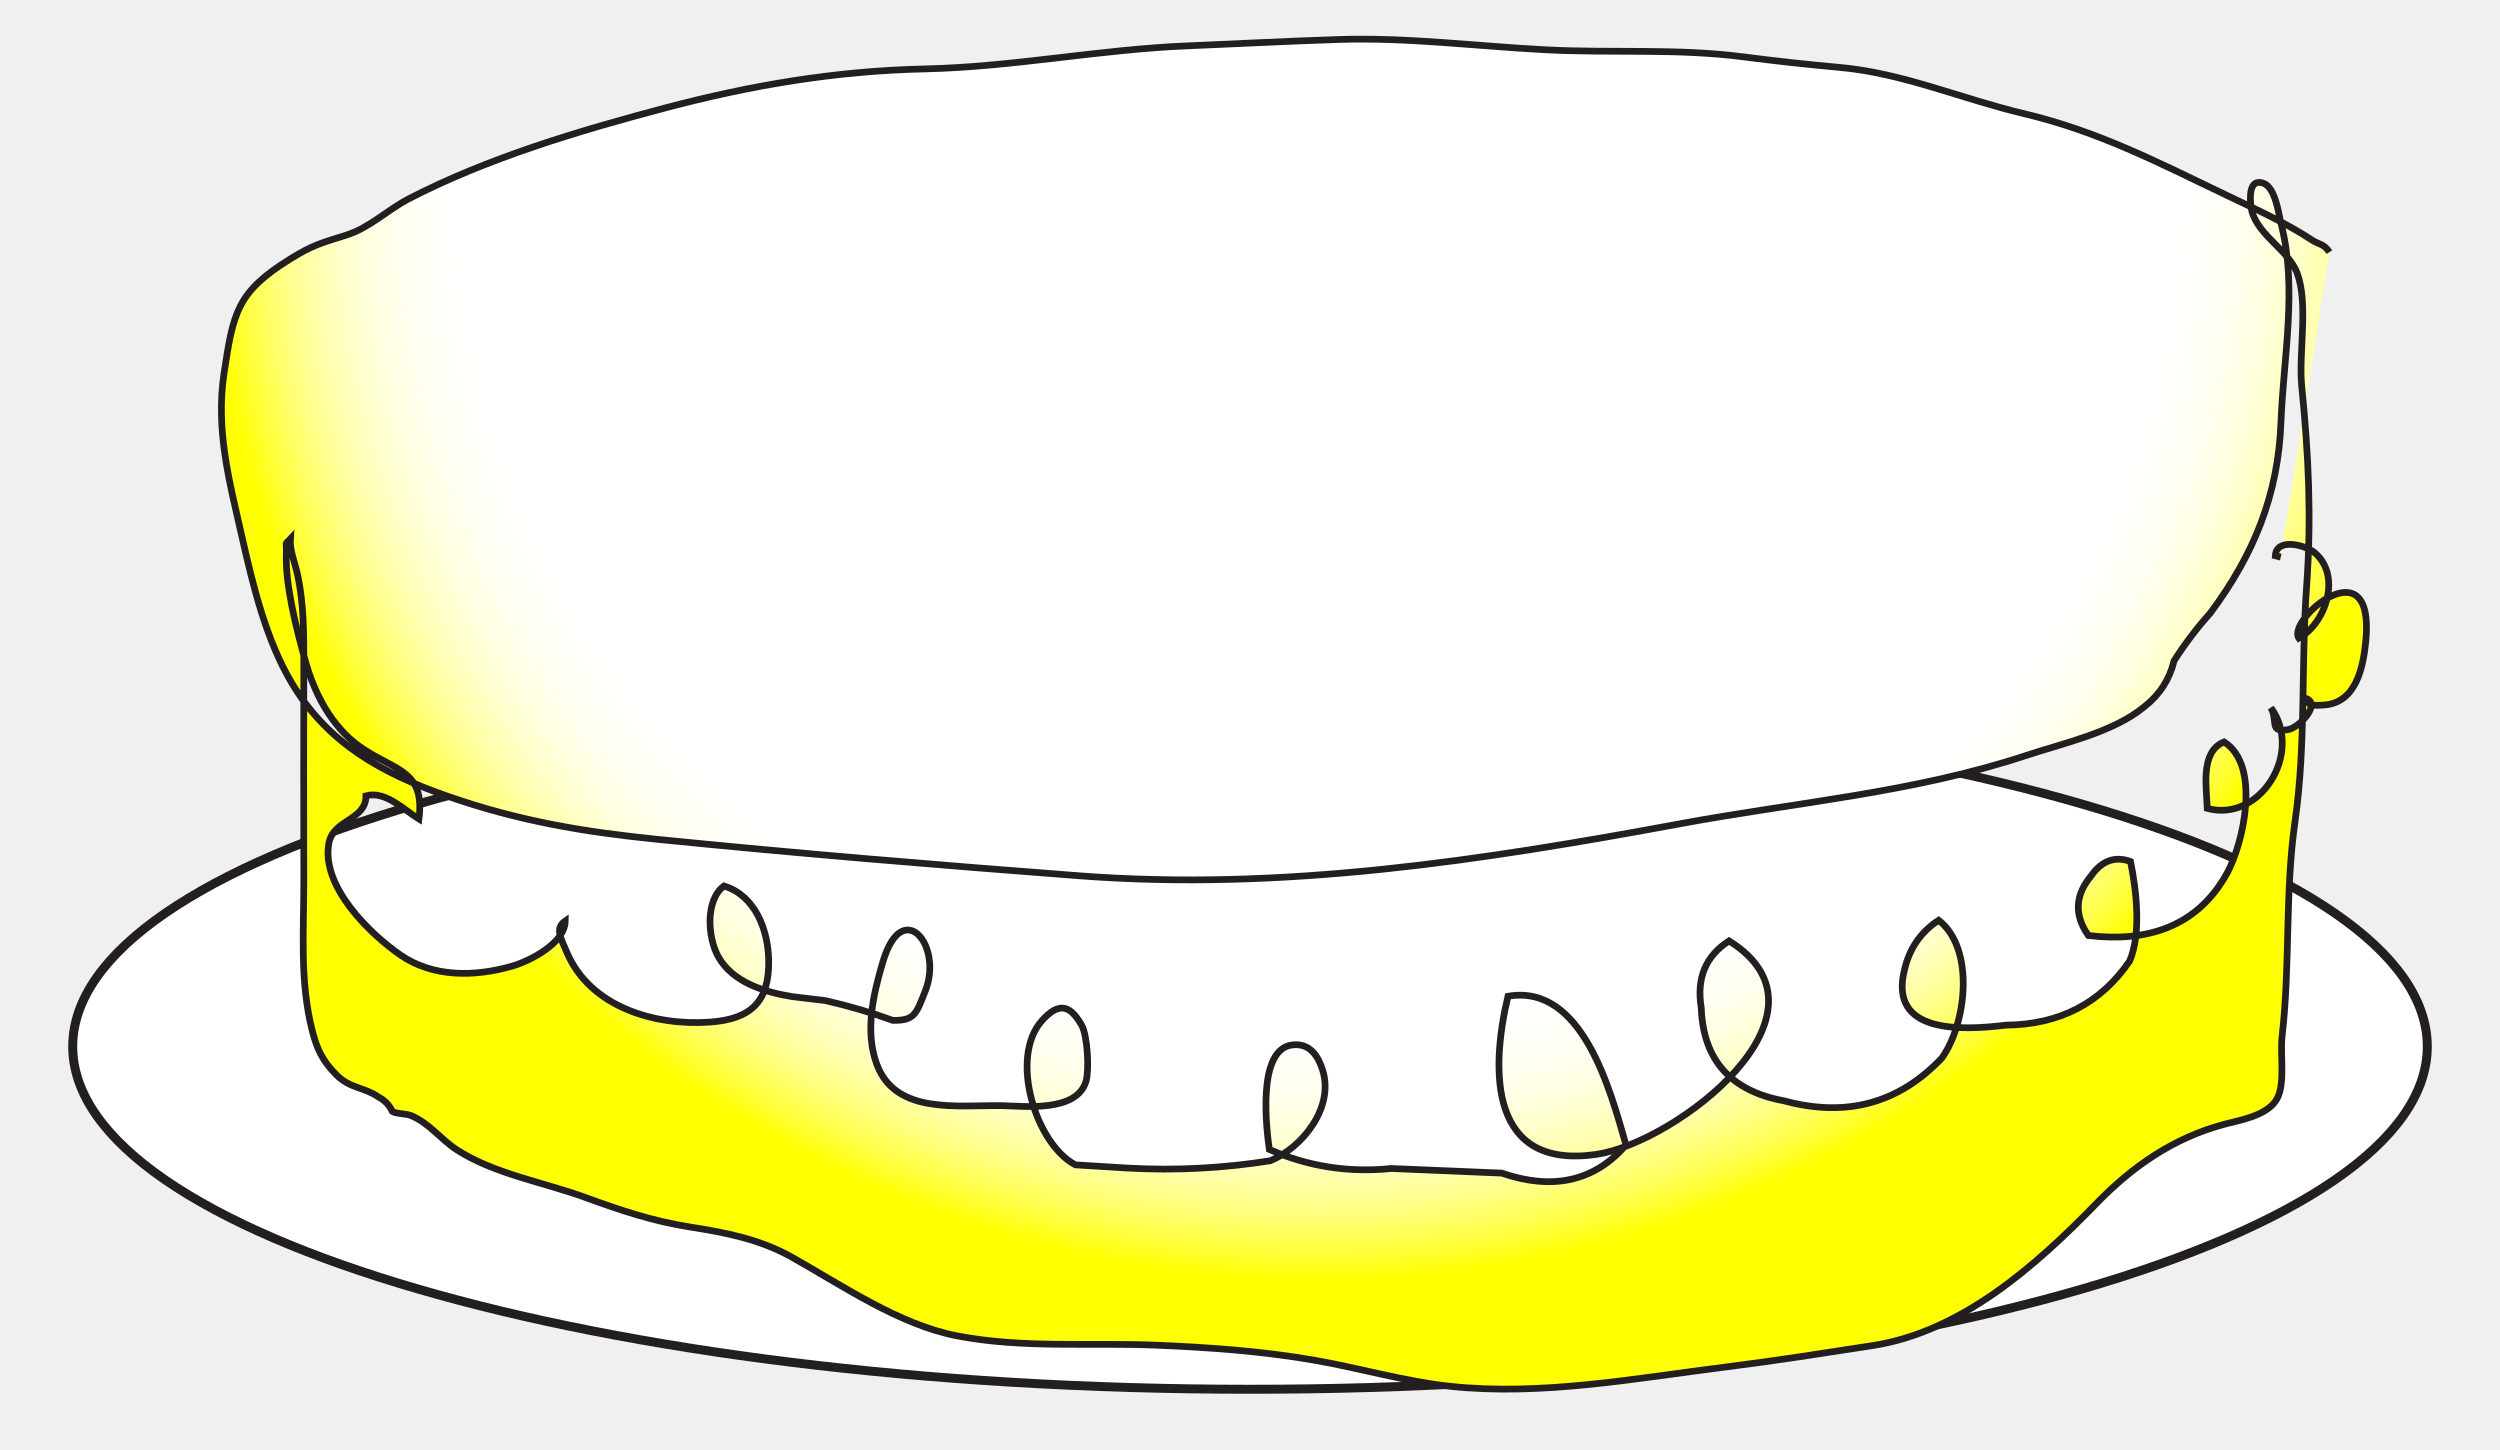
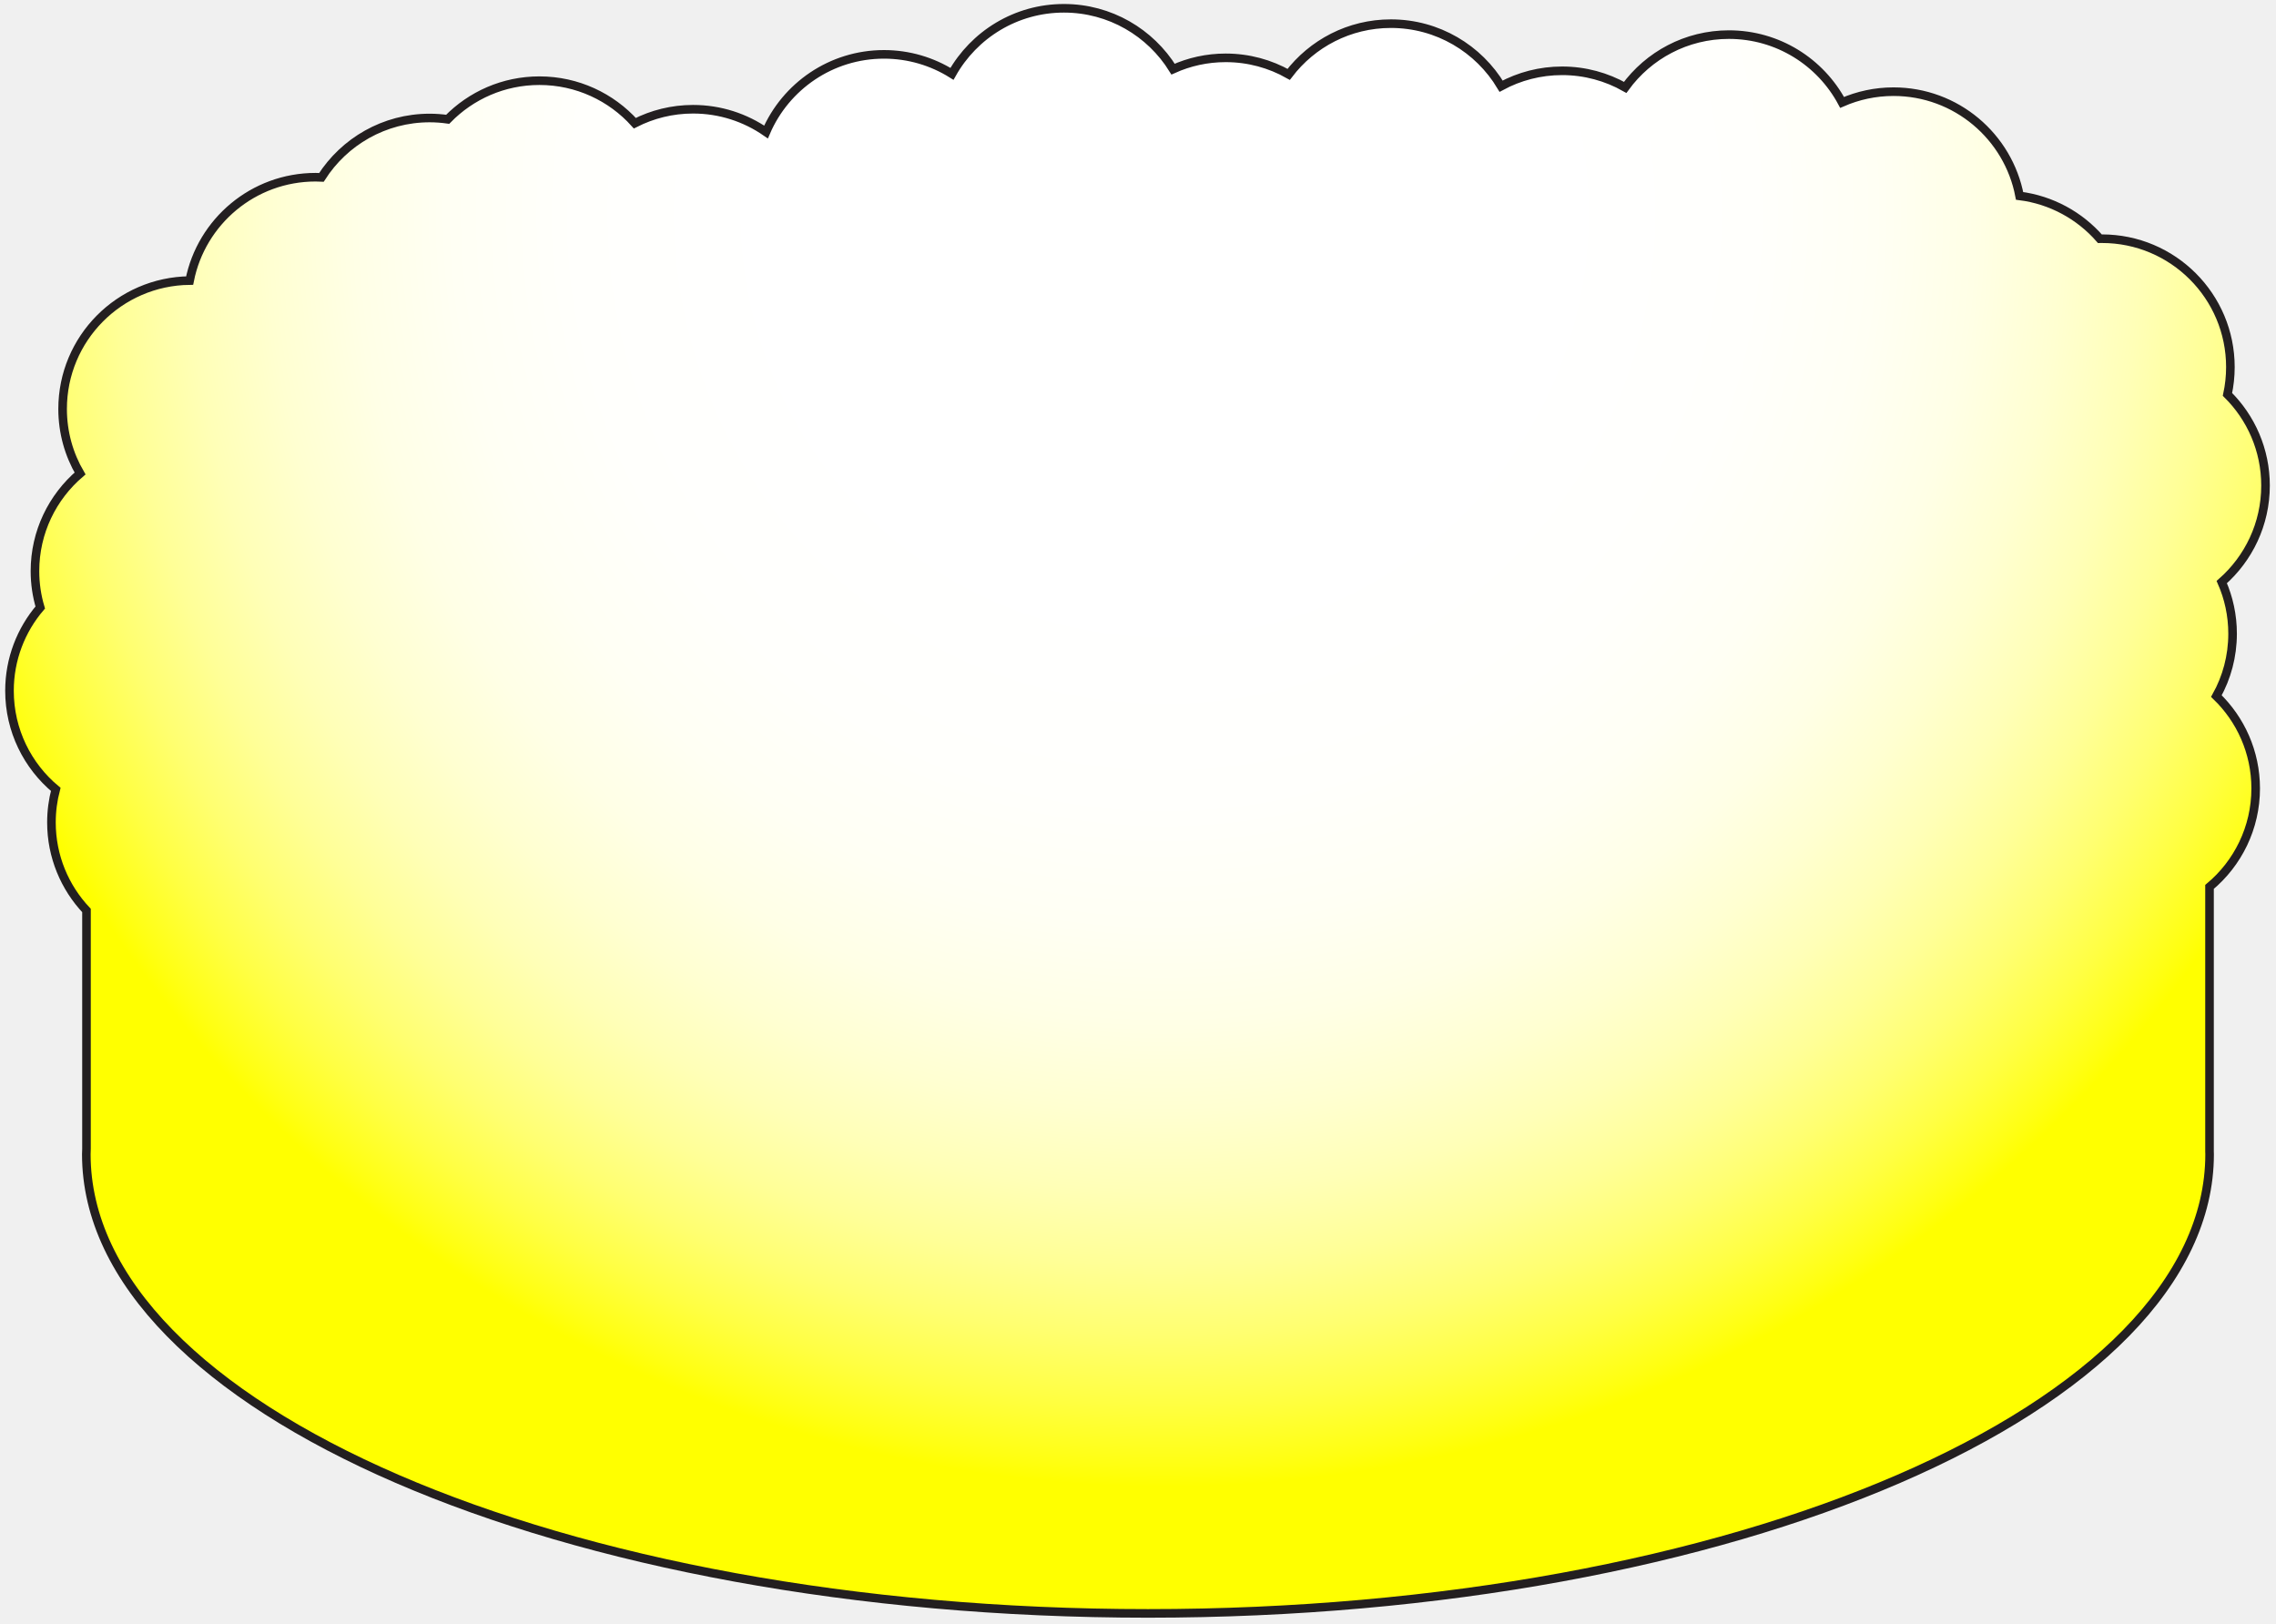
- <svg xmlns="http://www.w3.org/2000/svg" xmlns:xlink="http://www.w3.org/1999/xlink" version="1.1" id="Layer_1" x="0px" y="0px" viewBox="0 0 557 323" style="enable-background:new 0 0 557 323;" xml:space="preserve">
+ <svg xmlns="http://www.w3.org/2000/svg" xmlns:xlink="http://www.w3.org/1999/xlink" version="1.1" id="Layer_1" x="0px" y="0px" viewBox="0 0 530 378" style="enable-background:new 0 0 530 378;" xml:space="preserve">
  <style type="text/css">
- 	.st0{clip-path:url(#SVGID_2_);fill:#FFFFFF;stroke:#231F20;stroke-width:2;stroke-miterlimit:10;}
- 	.st1{clip-path:url(#SVGID_4_);fill:url(#SVGID_5_);}
- 	.st2{clip-path:url(#SVGID_7_);fill:none;stroke:#231F20;stroke-width:1.5;stroke-miterlimit:10;}
+ 	.st0{clip-path:url(#SVGID_2_);fill:url(#SVGID_3_);}
+ 	.st1{clip-path:url(#SVGID_5_);fill:none;stroke:#231F20;stroke-width:2;stroke-miterlimit:10;}
</style>
  <g>
    <defs>
-       <rect id="SVGID_1_" x="6.7" y="7.97" width="543.6" height="315.06" />
+       <path id="SVGID_1_" d="M221.69,17.2c-4.59-2.87-10.02-4.54-15.83-4.54c-12.31,0-22.89,7.45-27.47,18.08    c-4.83-3.34-10.68-5.3-17-5.3c-4.88,0-9.49,1.18-13.56,3.25c-5.47-6.07-13.4-9.89-22.22-9.89c-8.37,0-15.93,3.44-21.36,8.99    c-1.37-0.19-2.77-0.3-4.19-0.3c-10.6,0-19.9,5.52-25.21,13.83c-0.45-0.02-0.91-0.03-1.37-0.03c-14.52,0-26.62,10.35-29.33,24.07    C27.8,65.52,14.58,78.83,14.58,95.24c0,5.48,1.48,10.61,4.06,15.03c-6.42,5.48-10.5,13.63-10.5,22.74c0,2.94,0.43,5.78,1.22,8.47    c-4.46,5.22-7.15,11.99-7.15,19.39c0,9.23,4.19,17.49,10.77,22.97c-0.65,2.46-1,5.03-1,7.69c0,7.94,3.11,15.16,8.16,20.51v55.48    c-0.01,0.43-0.04,0.86-0.04,1.29c0,59.06,110.68,106.93,247.21,106.93s247.22-47.88,247.22-106.93c0-0.21-0.02-0.42-0.02-0.63    v-61.63c6.57-5.48,10.75-13.73,10.75-22.96c0-8.44-3.51-16.06-9.14-21.5c2.4-4.3,3.77-9.25,3.77-14.53c0-4.28-0.9-8.34-2.52-12.02    c6.24-5.48,10.19-13.51,10.19-22.47c0-8.31-3.39-15.82-8.86-21.24c0.44-2.05,0.68-4.17,0.68-6.36c0-16.51-13.38-29.9-29.9-29.9    c-0.16,0-0.33,0.01-0.49,0.01c-4.69-5.37-11.27-9.04-18.7-9.98c-2.63-13.82-14.77-24.27-29.36-24.27c-4.26,0-8.3,0.9-11.97,2.5    c-5.04-9.39-14.95-15.79-26.36-15.79c-9.92,0-18.71,4.84-24.15,12.29c-4.34-2.45-9.35-3.86-14.69-3.86c-5.14,0-9.97,1.3-14.2,3.58    c-5.22-8.72-14.76-14.56-25.67-14.56c-9.71,0-18.34,4.64-23.8,11.81c-4.33-2.45-9.34-3.85-14.67-3.85    c-4.37,0-8.51,0.94-12.25,2.63c-5.27-8.5-14.68-14.17-25.42-14.17C236.57,1.93,226.81,8.09,221.69,17.2" />
    </defs>
    <clipPath id="SVGID_2_">
      <use xlink:href="#SVGID_1_" style="overflow:visible;" />
    </clipPath>
-     <ellipse class="st0" cx="278.5" cy="233.17" rx="262.3" ry="76.36" />
+     <radialGradient id="SVGID_3_" cx="-0.177" cy="442.003" r="1" gradientTransform="matrix(0 368.3739 368.3739 0 -162551.109 114.5215)" gradientUnits="userSpaceOnUse">
+       <stop offset="0" style="stop-color:#FFFFFF" />
+       <stop offset="0.249" style="stop-color:#FFFFFF" />
+       <stop offset="0.376" style="stop-color:#FFFFFC" />
+       <stop offset="0.453" style="stop-color:#FFFFF4" />
+       <stop offset="0.516" style="stop-color:#FFFFE6" />
+       <stop offset="0.572" style="stop-color:#FFFFD1" />
+       <stop offset="0.623" style="stop-color:#FFFFB7" />
+       <stop offset="0.67" style="stop-color:#FFFF97" />
+       <stop offset="0.715" style="stop-color:#FFFF70" />
+       <stop offset="0.758" style="stop-color:#FFFF43" />
+       <stop offset="0.798" style="stop-color:#FFFF12" />
+       <stop offset="0.811" style="stop-color:#FFFF00" />
+       <stop offset="1" style="stop-color:#FFFF00" />
+     </radialGradient>
+     <rect x="2.21" y="1.93" class="st0" width="525.35" height="373.83" />
  </g>
  <g>
    <defs>
-       <path id="SVGID_3_" d="M287.95,232.83c-8.03,0.88-5.83,18.7-5.2,23.29c0.95,0.42,1.9,0.81,2.86,1.17    c6.08-3.75,11.28-11.47,9.05-18.75c-0.94-3.08-2.65-5.76-5.98-5.76C288.44,232.79,288.2,232.8,287.95,232.83 M232.1,227.42    c-3.99,4.45-4.06,12.22-1.85,19.13c4.94-0.11,10.31-1.09,11.66-5.6c0.75-2.5,0.36-10.28-1.02-12.62c-1.35-2.3-2.71-3.71-4.34-3.71    C235.29,224.62,233.85,225.48,232.1,227.42 M335.92,221.99c-4.03,16.95-3.99,38.66,19.68,35.23c1.9-0.27,4.03-0.85,6.29-1.69    c0.11-0.12,0.22-0.25,0.33-0.38c-3.29-11.45-9.04-33.4-23.61-33.4C337.75,221.75,336.85,221.83,335.92,221.99 M378.99,224.57    c0.24,6.7,2.39,11.83,6.43,15.39c9.39-9.84,13.36-21.82-0.23-30.31C379.96,213.01,377.9,217.98,378.99,224.57 M196.66,214.35    c-1.07,3.62-2.1,7.51-2.5,11.41c1.58,0.51,3.16,1.04,4.73,1.61c4.83,0.05,5.17-1.32,7.25-6.6c2.6-6.61-0.35-13.54-3.93-13.54    C200.28,207.24,198.18,209.24,196.66,214.35 M124.76,208.48c0.7-1.02,1.13-2.11,1.14-3.25    C124.61,206.13,124.44,207.19,124.76,208.48 M424.28,216.08c-2.41,9.56,4.09,12.38,11.58,12.85c2.6-8.3,2.19-19.09-3.95-23.89    C427.92,207.63,425.38,211.31,424.28,216.08 M159.96,213.12c2.17,3.92,6.14,6.17,10.33,7.52c0.67-1.82,0.98-4.03,0.92-6.68    c-0.13-6.68-2.94-14.36-9.95-16.54C157.02,200.61,157.66,208.96,159.96,213.12 M465.82,195.21c-3.56,4.29-3.75,8.7-0.57,13.23    c3.65,0.44,7.2,0.49,10.58,0.04c0.62-5.49-0.24-11.92-1.19-16.53c-0.94-0.34-1.84-0.51-2.7-0.51    C469.6,191.44,467.56,192.7,465.82,195.21 M491.74,180.11c3.1,0.84,6.04,0.39,8.57-0.91c0.38-5.74-0.71-11.29-4.81-13.9    C490.04,167.45,491.63,175.84,491.74,180.11 M508.15,162.67c-0.37-1.74-1.09-3.43-2.23-4.99    C507.33,160.24,505.99,162.46,508.15,162.67 M67.65,196.35c0.01,11.21-0.93,22.22,1.84,33.17c1.03,4.07,2.27,6.85,5.47,10.05    c3.02,3.01,6.15,2.68,9.29,4.86c1.43,0.75,2.47,1.83,3.13,3.26c0.98,0.55,2.97,0.42,4.19,0.92c4.02,1.66,6.66,5.35,10.18,7.62    c8.41,5.42,19.26,7.17,28.72,10.64c7.8,2.86,15.04,5.27,23.24,6.55c7.95,1.24,15.56,2.72,22.63,6.7    c11.39,6.4,24,15.09,36.89,17.56c9.96,1.91,19.98,1.9,30.03,1.88c4.79-0.01,9.58-0.01,14.36,0.19c11.92,0.5,23.66,1.33,35.42,3.39    c9.96,1.75,19.85,4.67,29.92,5.76c20.34,2.2,41.52-1.8,61.61-4.31c10.91-1.36,21.71-3.08,32.58-4.75    c19.73-3.04,36.3-17.7,49.83-31.61c8.17-8.4,17.3-14.73,28.74-17.75c3.48-0.92,8.66-1.78,11.1-4.95    c2.53-3.28,1.07-10.25,1.58-14.64c1.85-16.02,0.6-31.97,2.9-47.98c1.05-7.34,1.45-14.84,1.65-22.36    c-1.06,1.05-2.32,1.88-3.22,2.03c-0.67,0.11-1.19,0.14-1.59,0.1c1.38,6.51-2.2,13.64-7.84,16.53c-0.39,5.93-2.34,12.05-4.14,15.33    c-4.8,8.72-12.01,12.85-20.33,13.95c-0.23,2.07-0.68,4.01-1.4,5.67c-6.43,9.39-15.6,14.14-27.51,14.26    c-3.26,0.4-7.29,0.76-11.06,0.52c-0.82,2.61-1.93,4.97-3.25,6.82c-9.58,10.1-21.3,13.27-35.14,9.53    c-5.04-0.92-9.05-2.7-12.03-5.32c-6.57,6.89-15.81,12.72-23.53,15.57c-7.04,7.76-16.16,9.71-27.36,5.87    c-8.2-0.34-16.4-0.68-24.59-1.03c-8.5,0.86-16.61-0.16-24.33-3.07c-0.86,0.53-1.74,0.98-2.63,1.34    c-10.51,1.68-21.08,2.22-31.73,1.63c-3.9-0.24-7.8-0.48-11.69-0.72c-4.05-2.12-7.47-7.26-9.31-13.01    c-2.75,0.06-5.37-0.15-7.08-0.18c-1.48-0.02-3.05,0.01-4.67,0.04c-9.18,0.17-19.69,0.34-23.22-9.34    c-1.32-3.63-1.52-7.48-1.12-11.31c-3.39-1.08-6.82-2.01-10.29-2.8c-2.46-0.29-4.92-0.58-7.38-0.88c-1.99-0.32-4.12-0.77-6.19-1.44    c-1.67,4.51-5.61,6.64-12.11,7.11c-12.31,0.9-26.77-3.32-31.95-15.58c-0.59-1.41-1.21-2.63-1.48-3.71    c-2.3,3.35-7.54,5.9-10.63,6.8c-8.35,2.44-17.7,2.55-24.93-2.44c-6.67-4.61-17.79-15.24-15.96-24.97    c0.99-5.28,8.27-5.07,8.26-10.52c4.32-1.16,8.39,3.07,11.8,5.18c0.49-3.75,0-6.19-1.14-8c-9.74-4.14-18.15-9.6-24.53-18.32    C67.61,169.59,67.64,182.97,67.65,196.35 M513.88,130.71c-0.17,2.3-0.29,4.62-0.39,6.94c-1.36,1.78-2.03,3.54-1.36,4.54    c0.42-0.23,0.83-0.5,1.22-0.8c-0.19,6.36-0.23,12.77-0.4,19.15c1.12-1.12,2.01-2.49,1.95-3.54c0.74,0.23,1.77,0.17,2.92,0.08    c7.02-0.55,8.61-8.26,9.2-14.03c1.21-11.84-3.97-12.4-8.6-9.75c0.88-3.71,0.25-7.64-2.82-10.2c-0.32-0.27-0.77-0.54-1.3-0.79    C514.23,125.07,514.09,127.86,513.88,130.71 M506.9,123.84c0.4,0.1,0.81,0.2,1.21,0.3l0.42-2.6    C507.61,121.88,506.97,122.59,506.9,123.84 M508.53,121.54c1.62-0.6,4.1-0.04,5.8,0.77c0.34-10.35-0.09-20.21-1.01-30.71    L508.53,121.54z M298.12,8.8c-11.19,0.36-22.43,0.96-33.62,1.42c-19.56,0.81-38.77,4.69-58.33,5.13    c-20.02,0.45-38.76,3.62-58.05,8.73c-19,5.03-39.52,11.13-57.06,20.23c-4.78,2.48-8.74,6.46-13.9,8.08    c-5.7,1.79-7.55,2.24-12.5,5.32c-11.92,7.4-12.68,11.93-14.73,25.32c-1.97,12.81,1.16,24.2,4.02,36.8    c2.44,10.77,5.33,22.74,11.03,32.33c0.84,1.42,1.74,2.77,2.67,4.04c0-2.87,0.01-5.74,0.02-8.6c0-0.52,0-1.04,0-1.55    c0.11,0.39,0.21,0.77,0.31,1.14c2,7.27,5.82,14.7,12.14,19.18c5.04,3.57,9.82,4.64,12.06,8.16c2.42,1.03,4.91,1.98,7.48,2.87    c15.78,5.51,30.23,7.96,46.87,9.63c31.2,3.14,62.71,5.74,93.98,8.12c45.22,3.45,89.57-3.4,133.88-11.6    c25.86-4.79,51.96-6.91,76.99-15.19c8.21-2.72,19.49-5.17,26.34-10.85c3.41-2.65,5.63-6.07,6.66-10.26    c2.39-3.76,5.08-7.3,8.06-10.62c9.75-13.1,15.13-26.34,15.75-42.56c0.46-11.98,2.71-24.72,1.36-36.81    c0.93,1.11,1.72,2.27,2.21,3.54c2.64,6.87,0.32,17.93,1.05,25.25c0.19,1.88,0.36,3.73,0.53,5.57l5.67-35.43    c-1.2-1.87-2.34-1.67-3.89-2.7c-2.23-1.47-4.59-2.83-7.02-4.11c-0.52-2.42-1.32-7.69-3.87-8.54c-3.3-1.1-2.9,3.62-2.73,5.11    c0,0.05,0.01,0.09,0.02,0.13c-1.74-0.84-3.47-1.65-5.17-2.46c-15.31-7.33-28.85-14.38-45.38-18.29    c-13.82-3.26-26.9-9.04-41.07-10.3c-7.26-0.65-14.44-1.45-21.66-2.38c-14.66-1.88-29.2-0.78-43.92-1.55    c-13.79-0.72-27.3-2.37-41.08-2.37C301.51,8.72,299.82,8.75,298.12,8.8" />
+       <rect id="SVGID_4_" x="1.21" y="0.93" width="527.35" height="375.83" />
    </defs>
-     <clipPath id="SVGID_4_">
-       <use xlink:href="#SVGID_3_" style="overflow:visible;" />
+     <clipPath id="SVGID_5_">
+       <use xlink:href="#SVGID_4_" style="overflow:visible;" />
    </clipPath>
-     <radialGradient id="SVGID_5_" cx="-21.51" cy="462.102" r="1" gradientTransform="matrix(0 272.5522 272.5522 0 -125652.922 5900.044)" gradientUnits="userSpaceOnUse">
-       <stop offset="0" style="stop-color:#FFFFFF" />
-       <stop offset="0.686" style="stop-color:#FFFFFF" />
-       <stop offset="0.725" style="stop-color:#FFFFFC" />
-       <stop offset="0.756" style="stop-color:#FFFFF2" />
-       <stop offset="0.783" style="stop-color:#FFFFE2" />
-       <stop offset="0.808" style="stop-color:#FFFFCB" />
-       <stop offset="0.833" style="stop-color:#FFFFAD" />
-       <stop offset="0.856" style="stop-color:#FFFF88" />
-       <stop offset="0.878" style="stop-color:#FFFF5C" />
-       <stop offset="0.9" style="stop-color:#FFFF2B" />
-       <stop offset="0.916" style="stop-color:#FFFF00" />
-       <stop offset="1" style="stop-color:#FFFF00" />
-     </radialGradient>
-     <rect x="47.95" y="8.72" class="st1" width="480.29" height="302.37" />
-   </g>
-   <g>
-     <defs>
-       <rect id="SVGID_6_" x="6.7" y="7.97" width="543.6" height="315.06" />
-     </defs>
-     <clipPath id="SVGID_7_">
-       <use xlink:href="#SVGID_6_" style="overflow:visible;" />
-     </clipPath>
-     <path class="st2" d="M518.99,56.17c-1.2-1.87-2.34-1.67-3.89-2.69c-5.79-3.83-12.54-6.88-18.78-9.87   c-15.31-7.33-28.85-14.38-45.38-18.29c-13.82-3.26-26.9-9.04-41.07-10.3c-7.25-0.65-14.44-1.45-21.66-2.38   c-14.66-1.88-29.21-0.78-43.92-1.55c-15.48-0.81-30.61-2.79-46.16-2.29c-11.19,0.36-22.43,0.96-33.62,1.42   c-19.56,0.8-38.77,4.69-58.33,5.13c-20.02,0.44-38.76,3.61-58.05,8.72c-19,5.03-39.52,11.13-57.06,20.23   c-4.78,2.48-8.74,6.46-13.9,8.08c-5.7,1.79-7.55,2.24-12.5,5.31c-11.92,7.4-12.68,11.93-14.73,25.32   c-1.96,12.81,1.16,24.2,4.02,36.8c2.44,10.77,5.33,22.74,11.03,32.33c8.05,13.55,20.25,20.2,34.68,25.24   c15.79,5.51,30.23,7.96,46.87,9.63c31.2,3.14,62.72,5.74,93.98,8.12c45.22,3.44,89.57-3.4,133.88-11.61   c25.86-4.79,51.96-6.91,76.99-15.19c8.21-2.72,19.49-5.17,26.34-10.85c3.41-2.65,5.63-6.07,6.66-10.26   c2.4-3.76,5.08-7.3,8.06-10.62c9.75-13.1,15.13-26.34,15.75-42.56c0.55-14.42,3.7-29.93,0.04-44.11c-0.52-2.01-1.22-8.2-4.01-9.13   c-3.3-1.1-2.9,3.62-2.73,5.11c0.69,6.07,8.2,9.46,10.27,14.85c2.63,6.87,0.32,17.93,1.05,25.25c1.55,15.49,2.2,29.28,1.09,44.67   c-1.25,17.25-0.11,35.13-2.56,52.2c-2.3,16.01-1.05,31.96-2.9,47.98c-0.51,4.39,0.94,11.36-1.58,14.64   c-2.43,3.16-7.61,4.03-11.1,4.94c-11.44,3.02-20.58,9.35-28.74,17.75c-13.53,13.92-30.1,28.57-49.83,31.61   c-10.86,1.67-21.67,3.39-32.58,4.75c-20.09,2.51-41.27,6.51-61.61,4.31c-10.07-1.09-19.96-4.01-29.92-5.76   c-11.76-2.06-23.5-2.89-35.42-3.39c-14.84-0.62-29.69,0.75-44.39-2.07c-12.89-2.47-25.49-11.16-36.89-17.56   c-7.07-3.97-14.68-5.46-22.63-6.7c-8.2-1.28-15.44-3.69-23.24-6.55c-9.46-3.47-20.3-5.22-28.72-10.64   c-3.52-2.27-6.16-5.95-10.18-7.62c-1.23-0.5-3.22-0.37-4.2-0.92c-0.66-1.43-1.7-2.51-3.13-3.26c-3.14-2.18-6.27-1.85-9.29-4.86   c-3.21-3.19-4.45-5.97-5.47-10.05c-2.76-10.95-1.83-21.96-1.84-33.17c-0.01-16.25-0.06-32.5,0-48.75   c0.02-6.57-0.02-13.01-1.36-19.4c-0.49-2.34-1.83-5.64-1.65-8.06c-1.41,1.52-0.77,0.08-0.89,3.28c-0.26,7.08,2.34,16.99,4.21,23.77   c2,7.27,5.82,14.7,12.14,19.18c7.62,5.4,14.63,5.07,13.2,16.15c-3.41-2.11-7.48-6.34-11.8-5.18c0.02,5.45-7.26,5.25-8.26,10.52   c-1.83,9.73,9.28,20.36,15.96,24.97c7.23,4.99,16.57,4.88,24.93,2.44c4.03-1.17,11.7-5.14,11.77-10.05   c-2.37,1.65-0.97,3.87,0.34,6.96c5.18,12.26,19.65,16.48,31.95,15.58c9.12-0.67,13.21-4.59,13.03-13.79   c-0.13-6.69-2.93-14.36-9.95-16.54c-4.25,3.18-3.61,11.54-1.31,15.7c3.24,5.85,10.5,7.98,16.52,8.96c2.46,0.29,4.92,0.58,7.38,0.88   c5.1,1.16,10.11,2.62,15.02,4.41c4.83,0.05,5.17-1.32,7.25-6.6c4-10.17-5.13-21.07-9.47-6.42c-2.13,7.18-4.06,15.39-1.38,22.72   c4.15,11.37,17.95,9.14,27.89,9.3c4.81,0.08,16.64,1.59,18.75-5.42c0.75-2.5,0.36-10.27-1.02-12.61c-2.4-4.08-4.8-5.37-8.8-0.91   c-7.31,8.15-1.46,27.46,7.46,32.13c3.9,0.24,7.8,0.48,11.7,0.72c10.64,0.58,21.22,0.04,31.73-1.64   c7.08-2.89,14.23-11.78,11.68-20.09c-1.01-3.29-2.9-6.14-6.71-5.72c-8.03,0.88-5.83,18.7-5.2,23.29c8.57,3.8,17.63,5.22,27.19,4.25   c8.2,0.34,16.4,0.69,24.6,1.03c11.38,3.91,20.61,1.83,27.69-6.24c-3.48-12.13-9.73-36.06-26.31-33.16   c-4.03,16.95-3.99,38.66,19.68,35.23c17.66-2.56,55.48-31.39,29.59-47.57c-5.23,3.36-7.29,8.33-6.2,14.92   c0.42,11.63,6.58,18.54,18.46,20.72c13.85,3.75,25.56,0.57,35.14-9.53c5.54-7.74,7.38-24.41-0.7-30.71   c-3.98,2.59-6.52,6.27-7.62,11.04c-3.63,14.39,12.91,13.51,22.64,12.33c11.91-0.12,21.08-4.88,27.51-14.26   c2.65-6.05,1.52-15.84,0.21-22.2c-3.5-1.26-6.44-0.17-8.82,3.26c-3.56,4.29-3.75,8.7-0.57,13.23c12.65,1.53,24.17-1.65,30.91-13.91   c3.54-6.44,7.67-23.92-0.67-29.22c-5.46,2.15-3.86,10.54-3.75,14.81c11.85,3.2,21.46-12.44,14.18-22.43   c1.66,3.02-0.53,5.59,3.82,4.88c2.41-0.39,7.47-5.71,3.99-6.96c0.29,1.71,1.98,1.64,4.11,1.47c7.02-0.55,8.61-8.26,9.2-14.03   c2.25-22.07-17.66-4.96-14.9-0.86c5.99-3.28,9.63-13.95,3.48-19.08c-1.96-1.63-8.48-3.41-8.72,0.73c0.4,0.1,0.81,0.2,1.21,0.3" />
+     <path class="st1" d="M516.12,162.11c2.4-4.3,3.77-9.25,3.77-14.53c0-4.28-0.9-8.34-2.52-12.02c6.24-5.48,10.19-13.51,10.19-22.47   c0-8.31-3.39-15.82-8.86-21.24c0.44-2.05,0.68-4.17,0.68-6.36c0-16.51-13.39-29.9-29.9-29.9c-0.16,0-0.32,0.01-0.49,0.01   c-4.69-5.37-11.27-9.04-18.7-9.98c-2.63-13.82-14.77-24.27-29.36-24.27c-4.26,0-8.3,0.9-11.97,2.5   c-5.04-9.4-14.95-15.79-26.36-15.79c-9.93,0-18.72,4.84-24.15,12.29c-4.34-2.45-9.35-3.86-14.69-3.86c-5.14,0-9.97,1.3-14.2,3.58   c-5.22-8.72-14.76-14.56-25.67-14.56c-9.71,0-18.34,4.64-23.8,11.81c-4.33-2.45-9.34-3.85-14.67-3.85c-4.37,0-8.51,0.94-12.25,2.63   c-5.27-8.5-14.68-14.17-25.42-14.17c-11.2,0-20.95,6.16-26.07,15.27c-4.59-2.87-10.02-4.54-15.83-4.54   c-12.31,0-22.89,7.45-27.47,18.08c-4.83-3.34-10.68-5.3-16.99-5.3c-4.88,0-9.49,1.18-13.56,3.25c-5.47-6.08-13.4-9.9-22.22-9.9   c-8.37,0-15.93,3.44-21.36,8.99c-1.37-0.19-2.77-0.3-4.19-0.3c-10.6,0-19.9,5.52-25.21,13.83c-0.45-0.02-0.91-0.04-1.36-0.04   c-14.52,0-26.62,10.35-29.33,24.07C27.8,65.52,14.58,78.83,14.58,95.24c0,5.48,1.48,10.61,4.06,15.03   c-6.42,5.48-10.5,13.63-10.5,22.74c0,2.94,0.43,5.78,1.23,8.47c-4.46,5.22-7.16,11.99-7.16,19.39c0,9.23,4.19,17.49,10.77,22.97   c-0.65,2.45-1,5.03-1,7.69c0,7.94,3.11,15.16,8.16,20.51v55.48c-0.01,0.43-0.04,0.86-0.04,1.29   c0,59.06,110.68,106.93,247.22,106.93c136.53,0,247.22-47.88,247.22-106.93c0-0.21-0.02-0.42-0.02-0.63v-61.63   c6.57-5.48,10.75-13.73,10.75-22.96C525.26,175.16,521.75,167.54,516.12,162.11z" />
  </g>
</svg>
